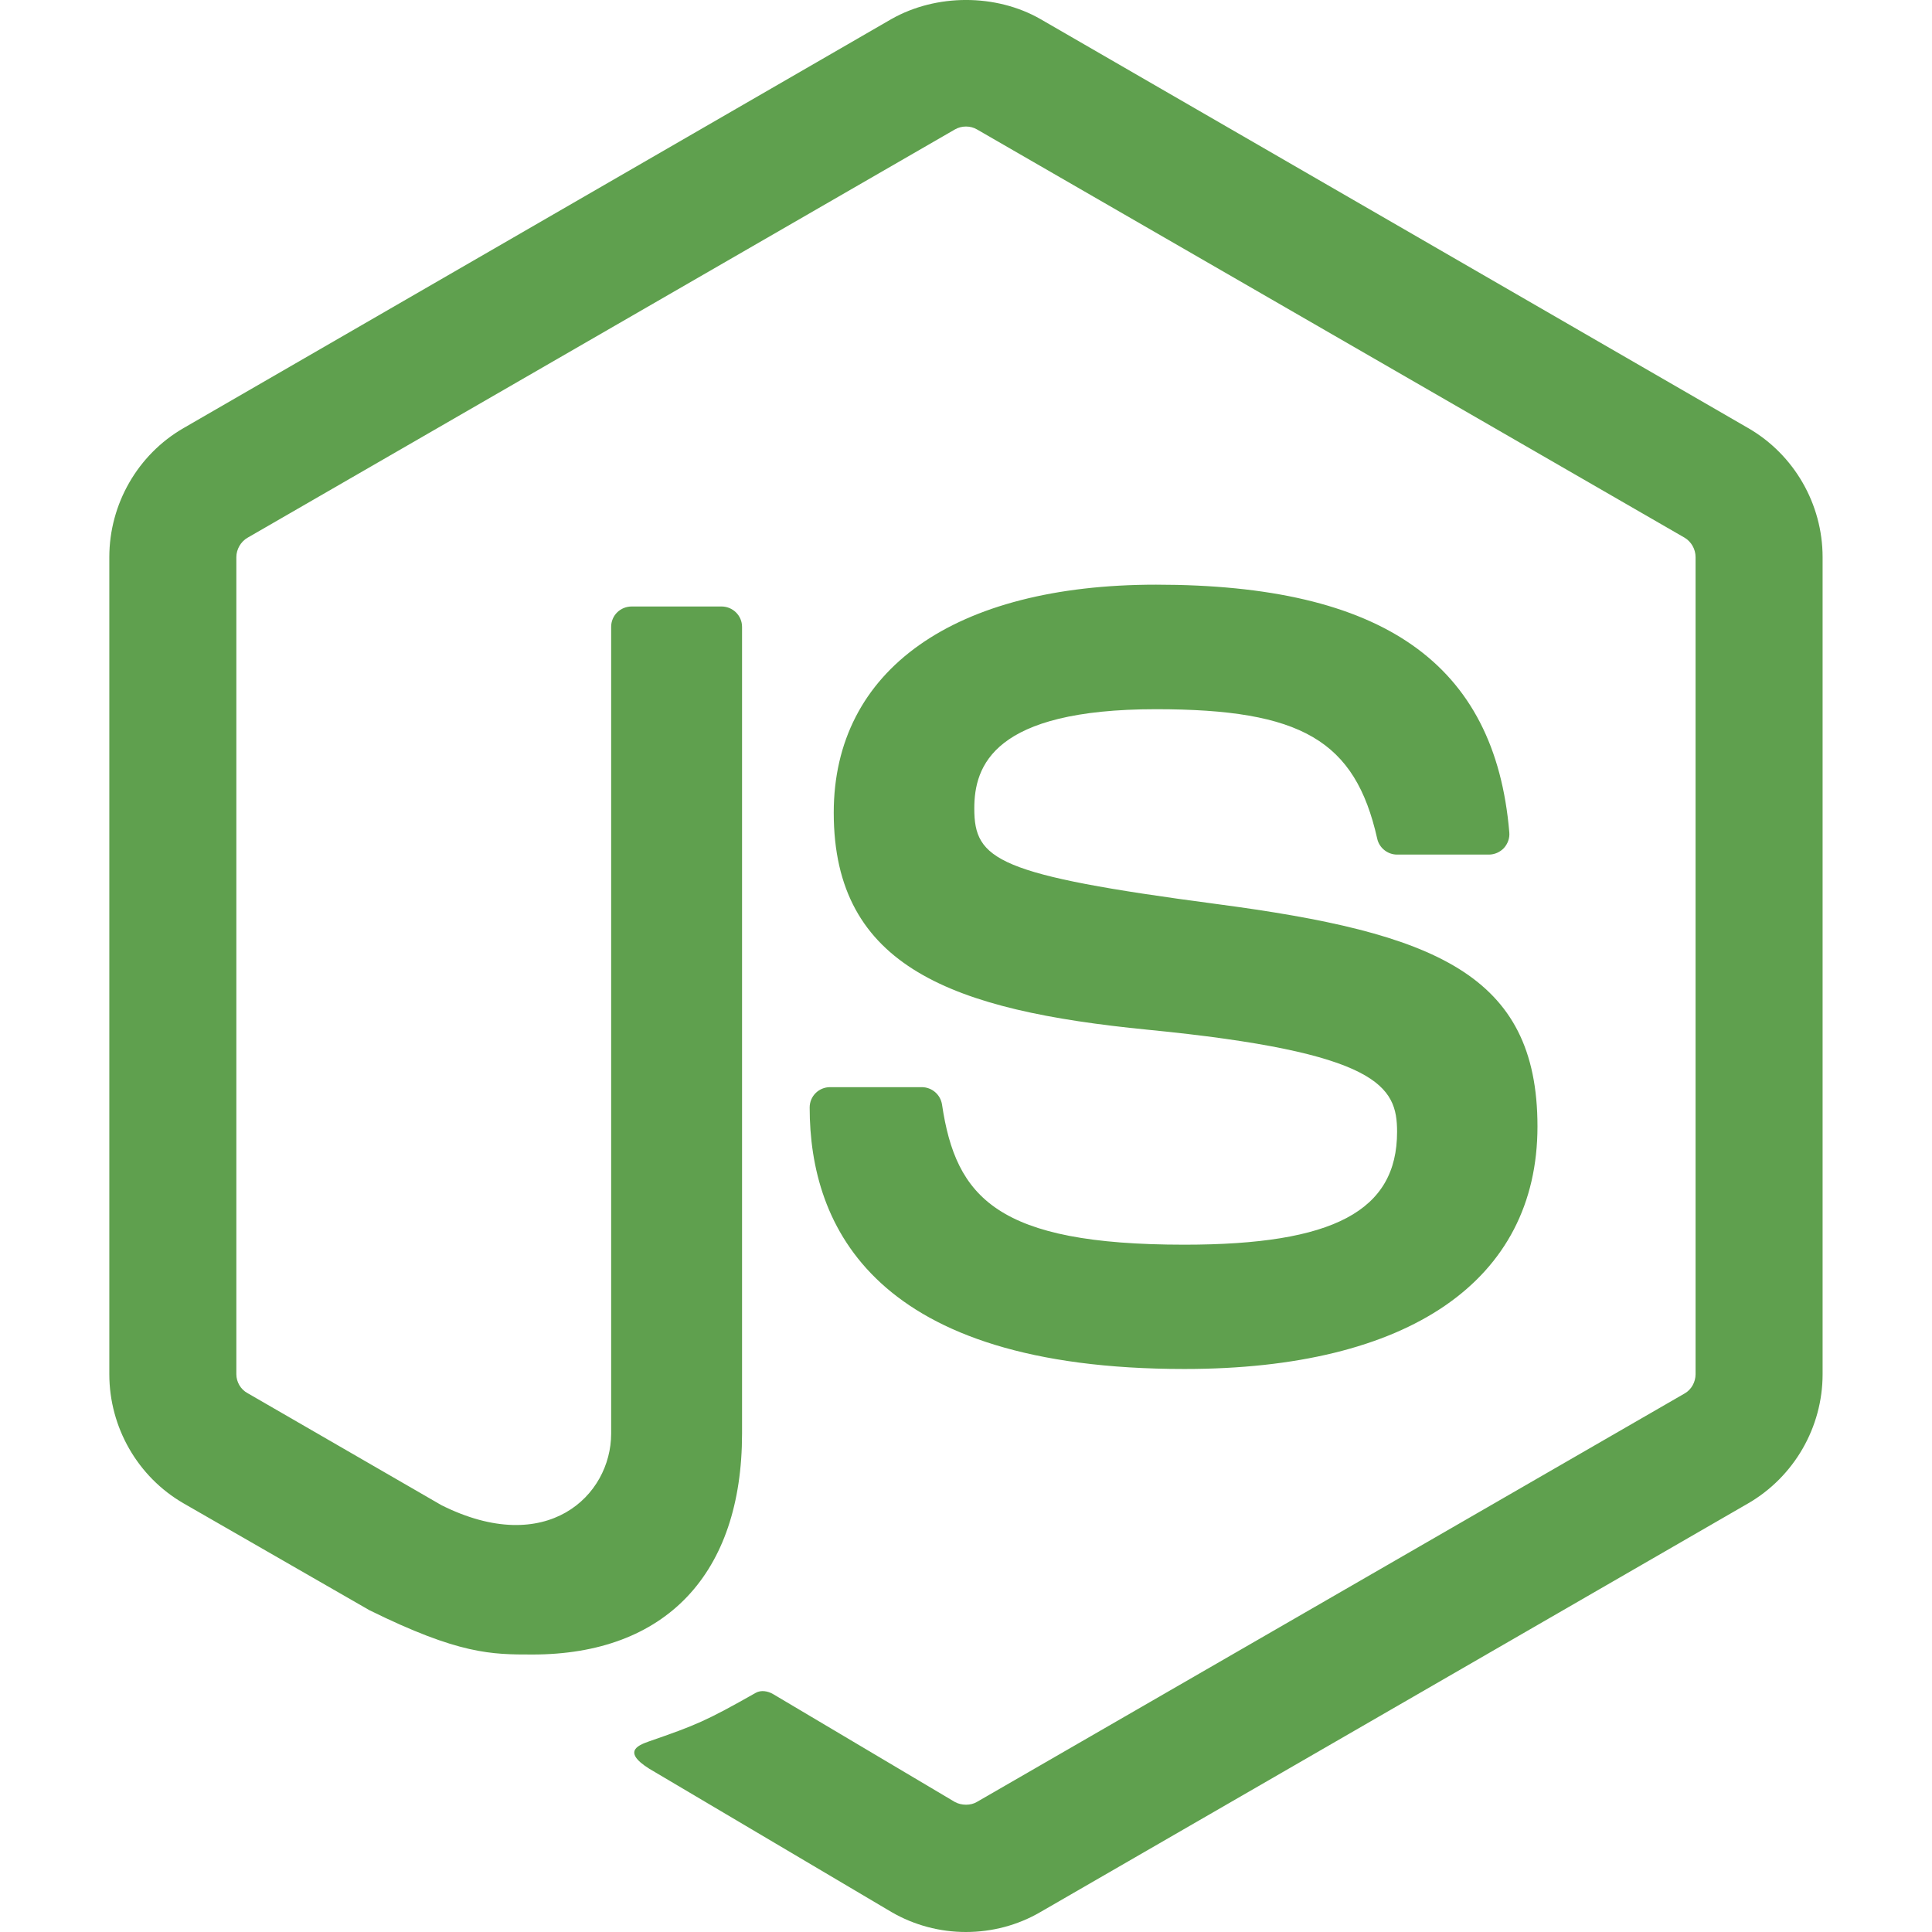
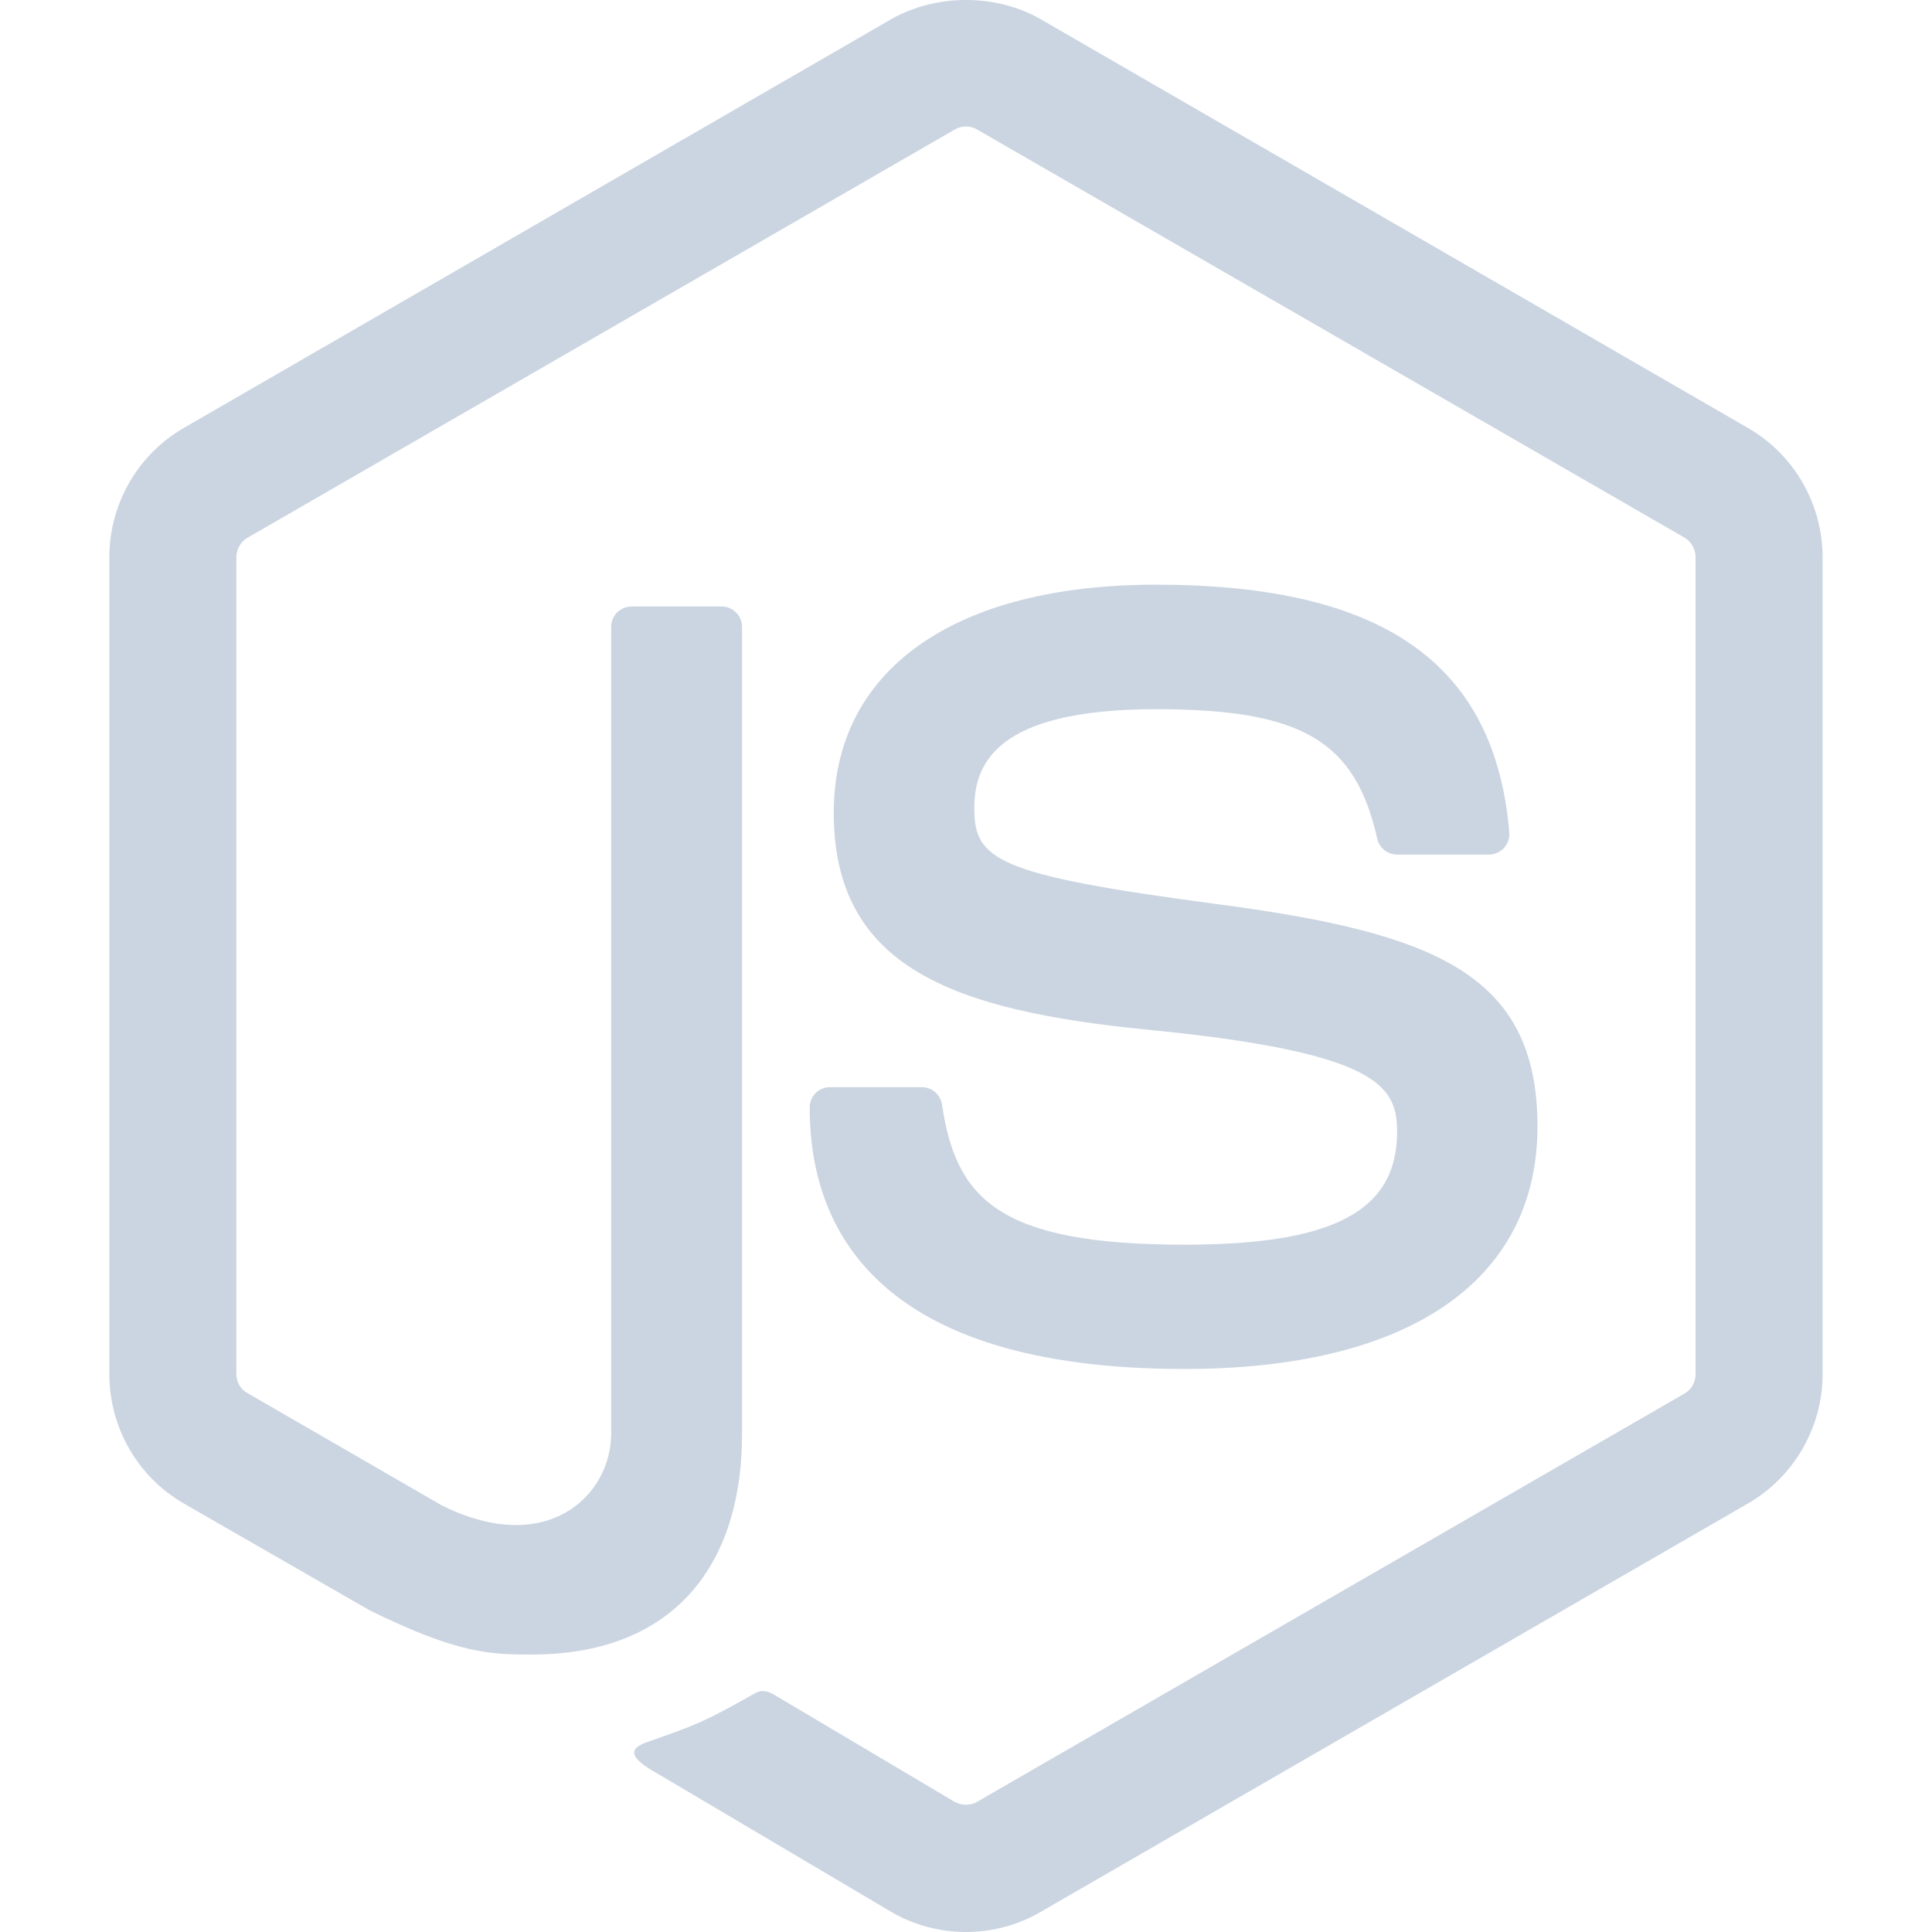
- <svg xmlns="http://www.w3.org/2000/svg" role="img" fill="#5FA04E" viewBox="0 0 24 24">
+ <svg xmlns="http://www.w3.org/2000/svg" role="img" fill="rgb(203 213 225)" viewBox="0 0 24 24">
  <path d="M11.998,24c-0.321,0-0.641-0.084-0.922-0.247l-2.936-1.737c-0.438-0.245-0.224-0.332-0.08-0.383 c0.585-0.203,0.703-0.25,1.328-0.604c0.065-0.037,0.151-0.023,0.218,0.017l2.256,1.339c0.082,0.045,0.197,0.045,0.272,0l8.795-5.076 c0.082-0.047,0.134-0.141,0.134-0.238V6.921c0-0.099-0.053-0.192-0.137-0.242l-8.791-5.072c-0.081-0.047-0.189-0.047-0.271,0 L3.075,6.68C2.99,6.729,2.936,6.825,2.936,6.921v10.15c0,0.097,0.054,0.189,0.139,0.235l2.409,1.392 c1.307,0.654,2.108-0.116,2.108-0.89V7.787c0-0.142,0.114-0.253,0.256-0.253h1.115c0.139,0,0.255,0.112,0.255,0.253v10.021 c0,1.745-0.95,2.745-2.604,2.745c-0.508,0-0.909,0-2.026-0.551L2.28,18.675c-0.57-0.329-0.922-0.945-0.922-1.604V6.921 c0-0.659,0.353-1.275,0.922-1.603l8.795-5.082c0.557-0.315,1.296-0.315,1.848,0l8.794,5.082c0.57,0.329,0.924,0.944,0.924,1.603 v10.15c0,0.659-0.354,1.273-0.924,1.604l-8.794,5.078C12.643,23.916,12.324,24,11.998,24z M19.099,13.993 c0-1.9-1.284-2.406-3.987-2.763c-2.731-0.361-3.009-0.548-3.009-1.187c0-0.528,0.235-1.233,2.258-1.233 c1.807,0,2.473,0.389,2.747,1.607c0.024,0.115,0.129,0.199,0.247,0.199h1.141c0.071,0,0.138-0.031,0.186-0.081 c0.048-0.054,0.074-0.123,0.067-0.196c-0.177-2.098-1.571-3.076-4.388-3.076c-2.508,0-4.004,1.058-4.004,2.833 c0,1.925,1.488,2.457,3.895,2.695c2.88,0.282,3.103,0.703,3.103,1.269c0,0.983-0.789,1.402-2.642,1.402 c-2.327,0-2.839-0.584-3.011-1.742c-0.02-0.124-0.126-0.215-0.253-0.215h-1.137c-0.141,0-0.254,0.112-0.254,0.253 c0,1.482,0.806,3.248,4.655,3.248C17.501,17.007,19.099,15.91,19.099,13.993z" />
</svg>
